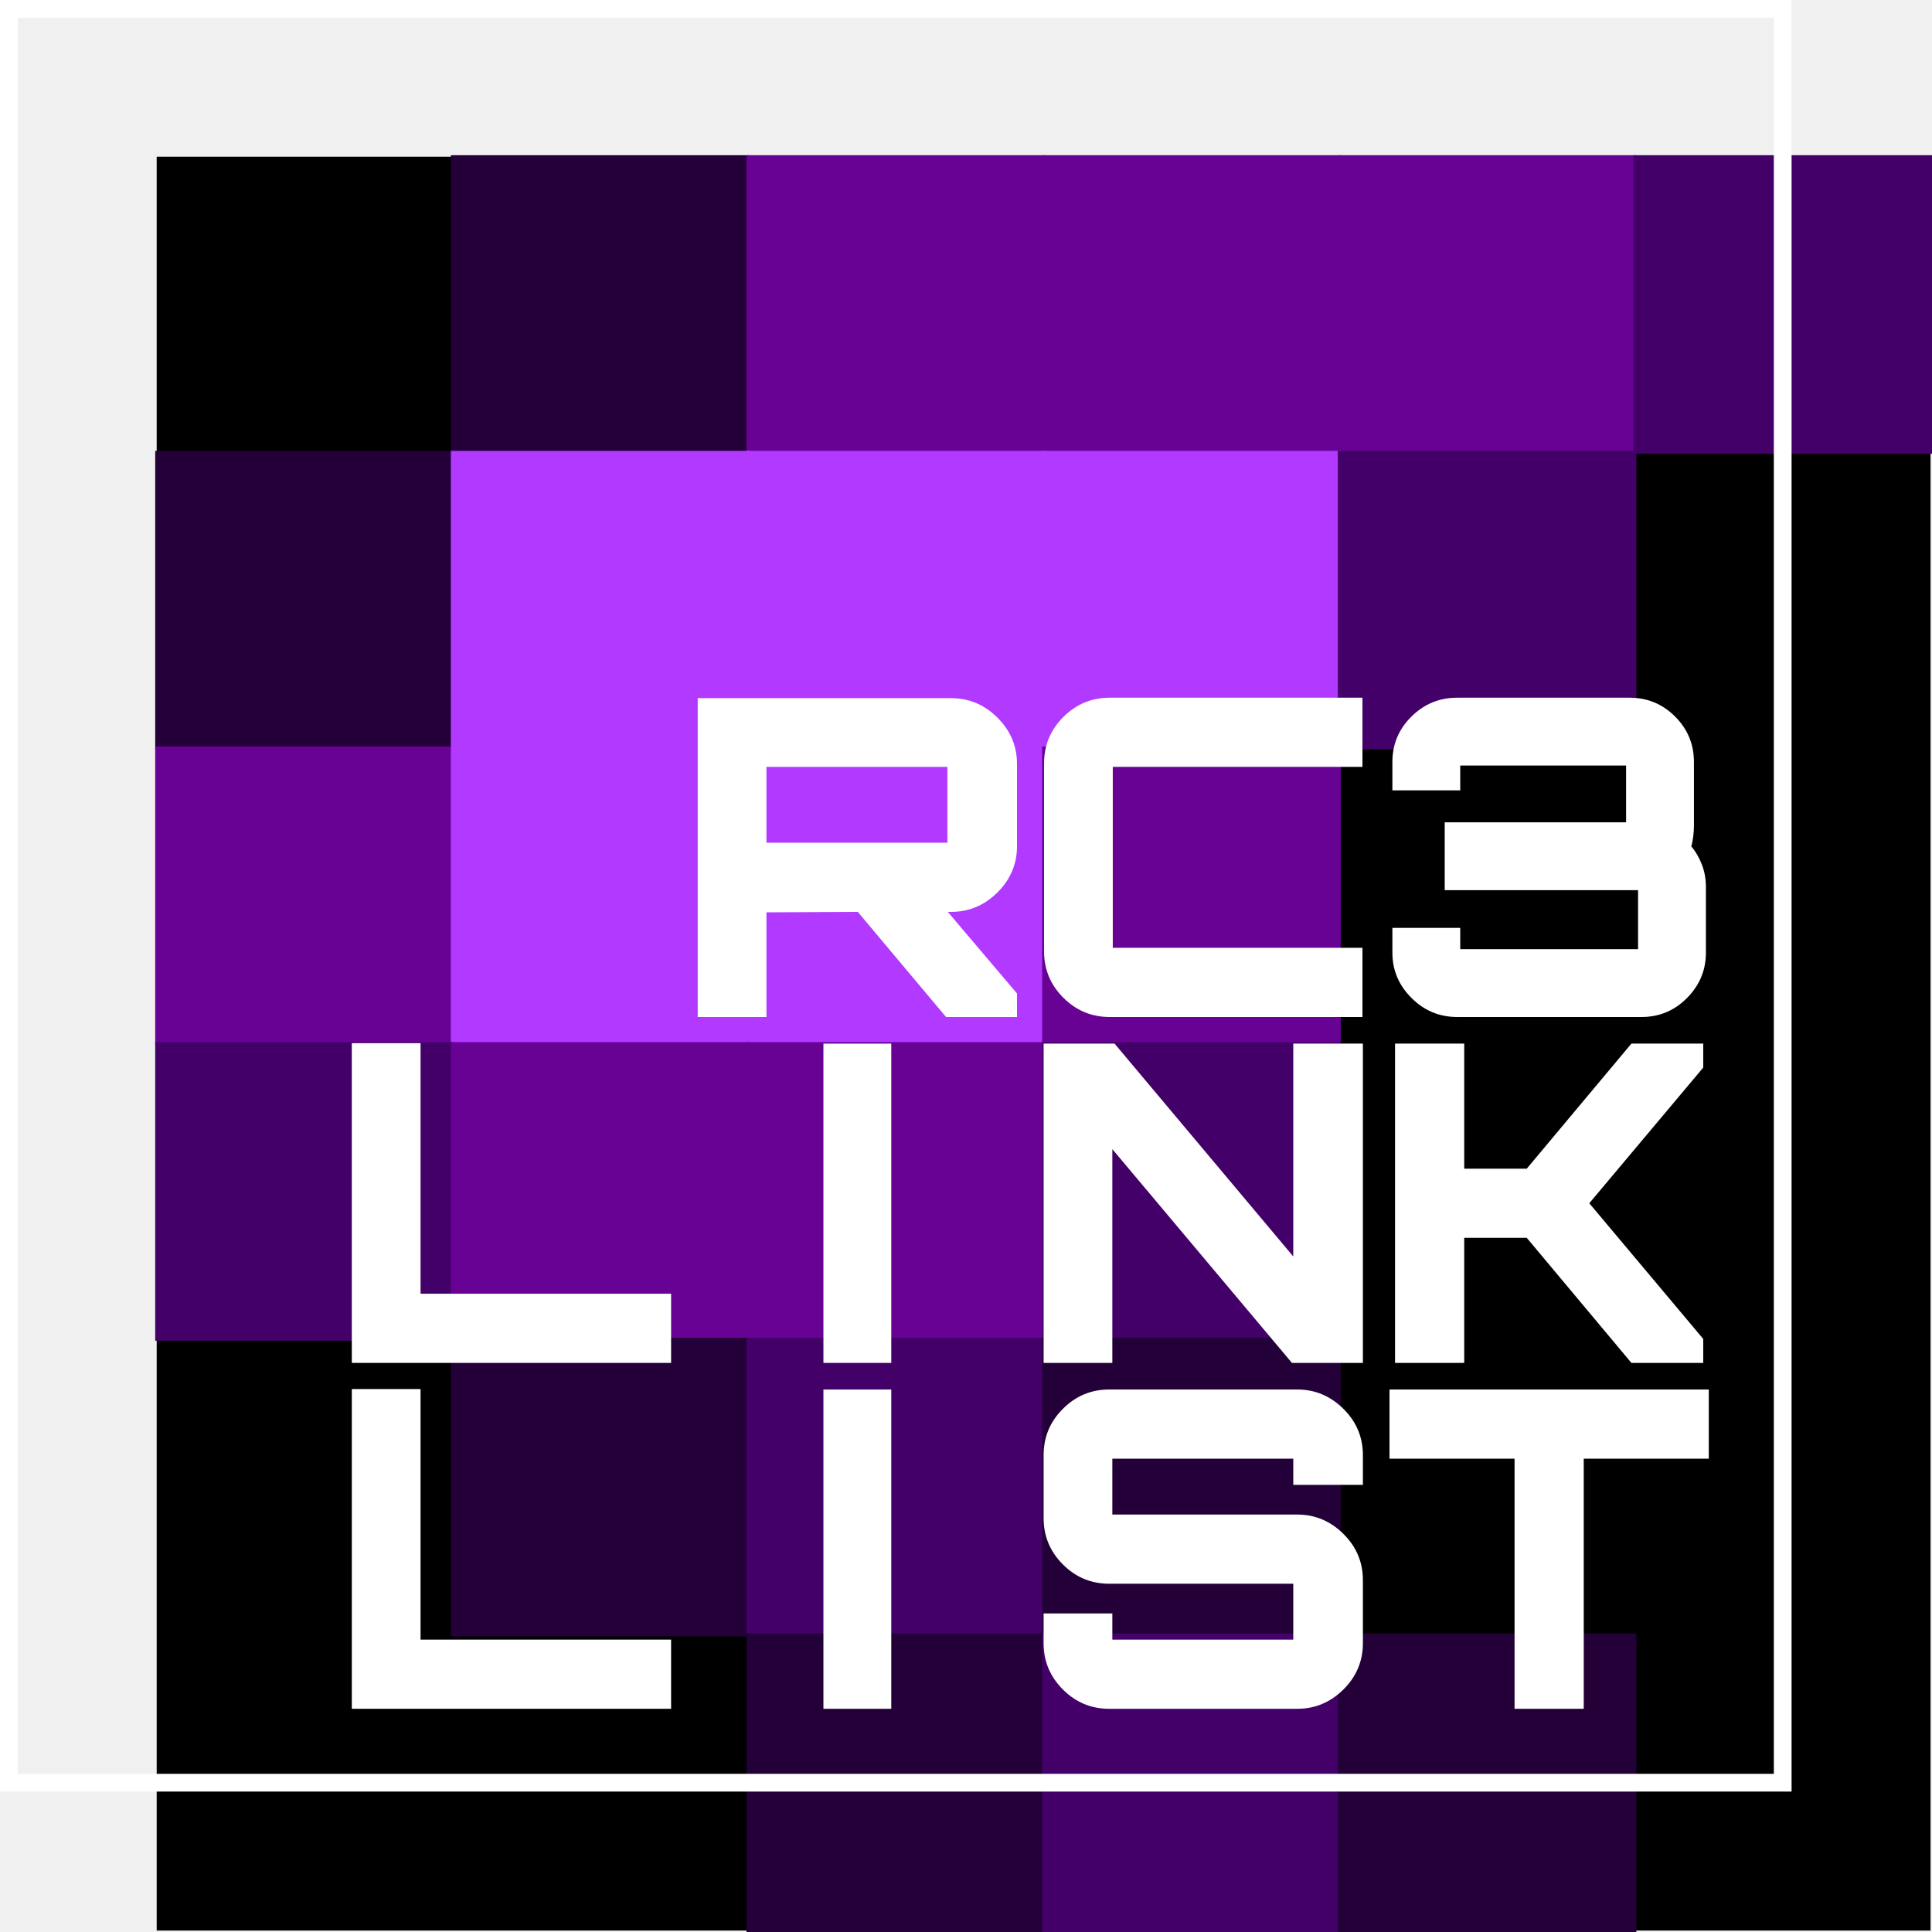
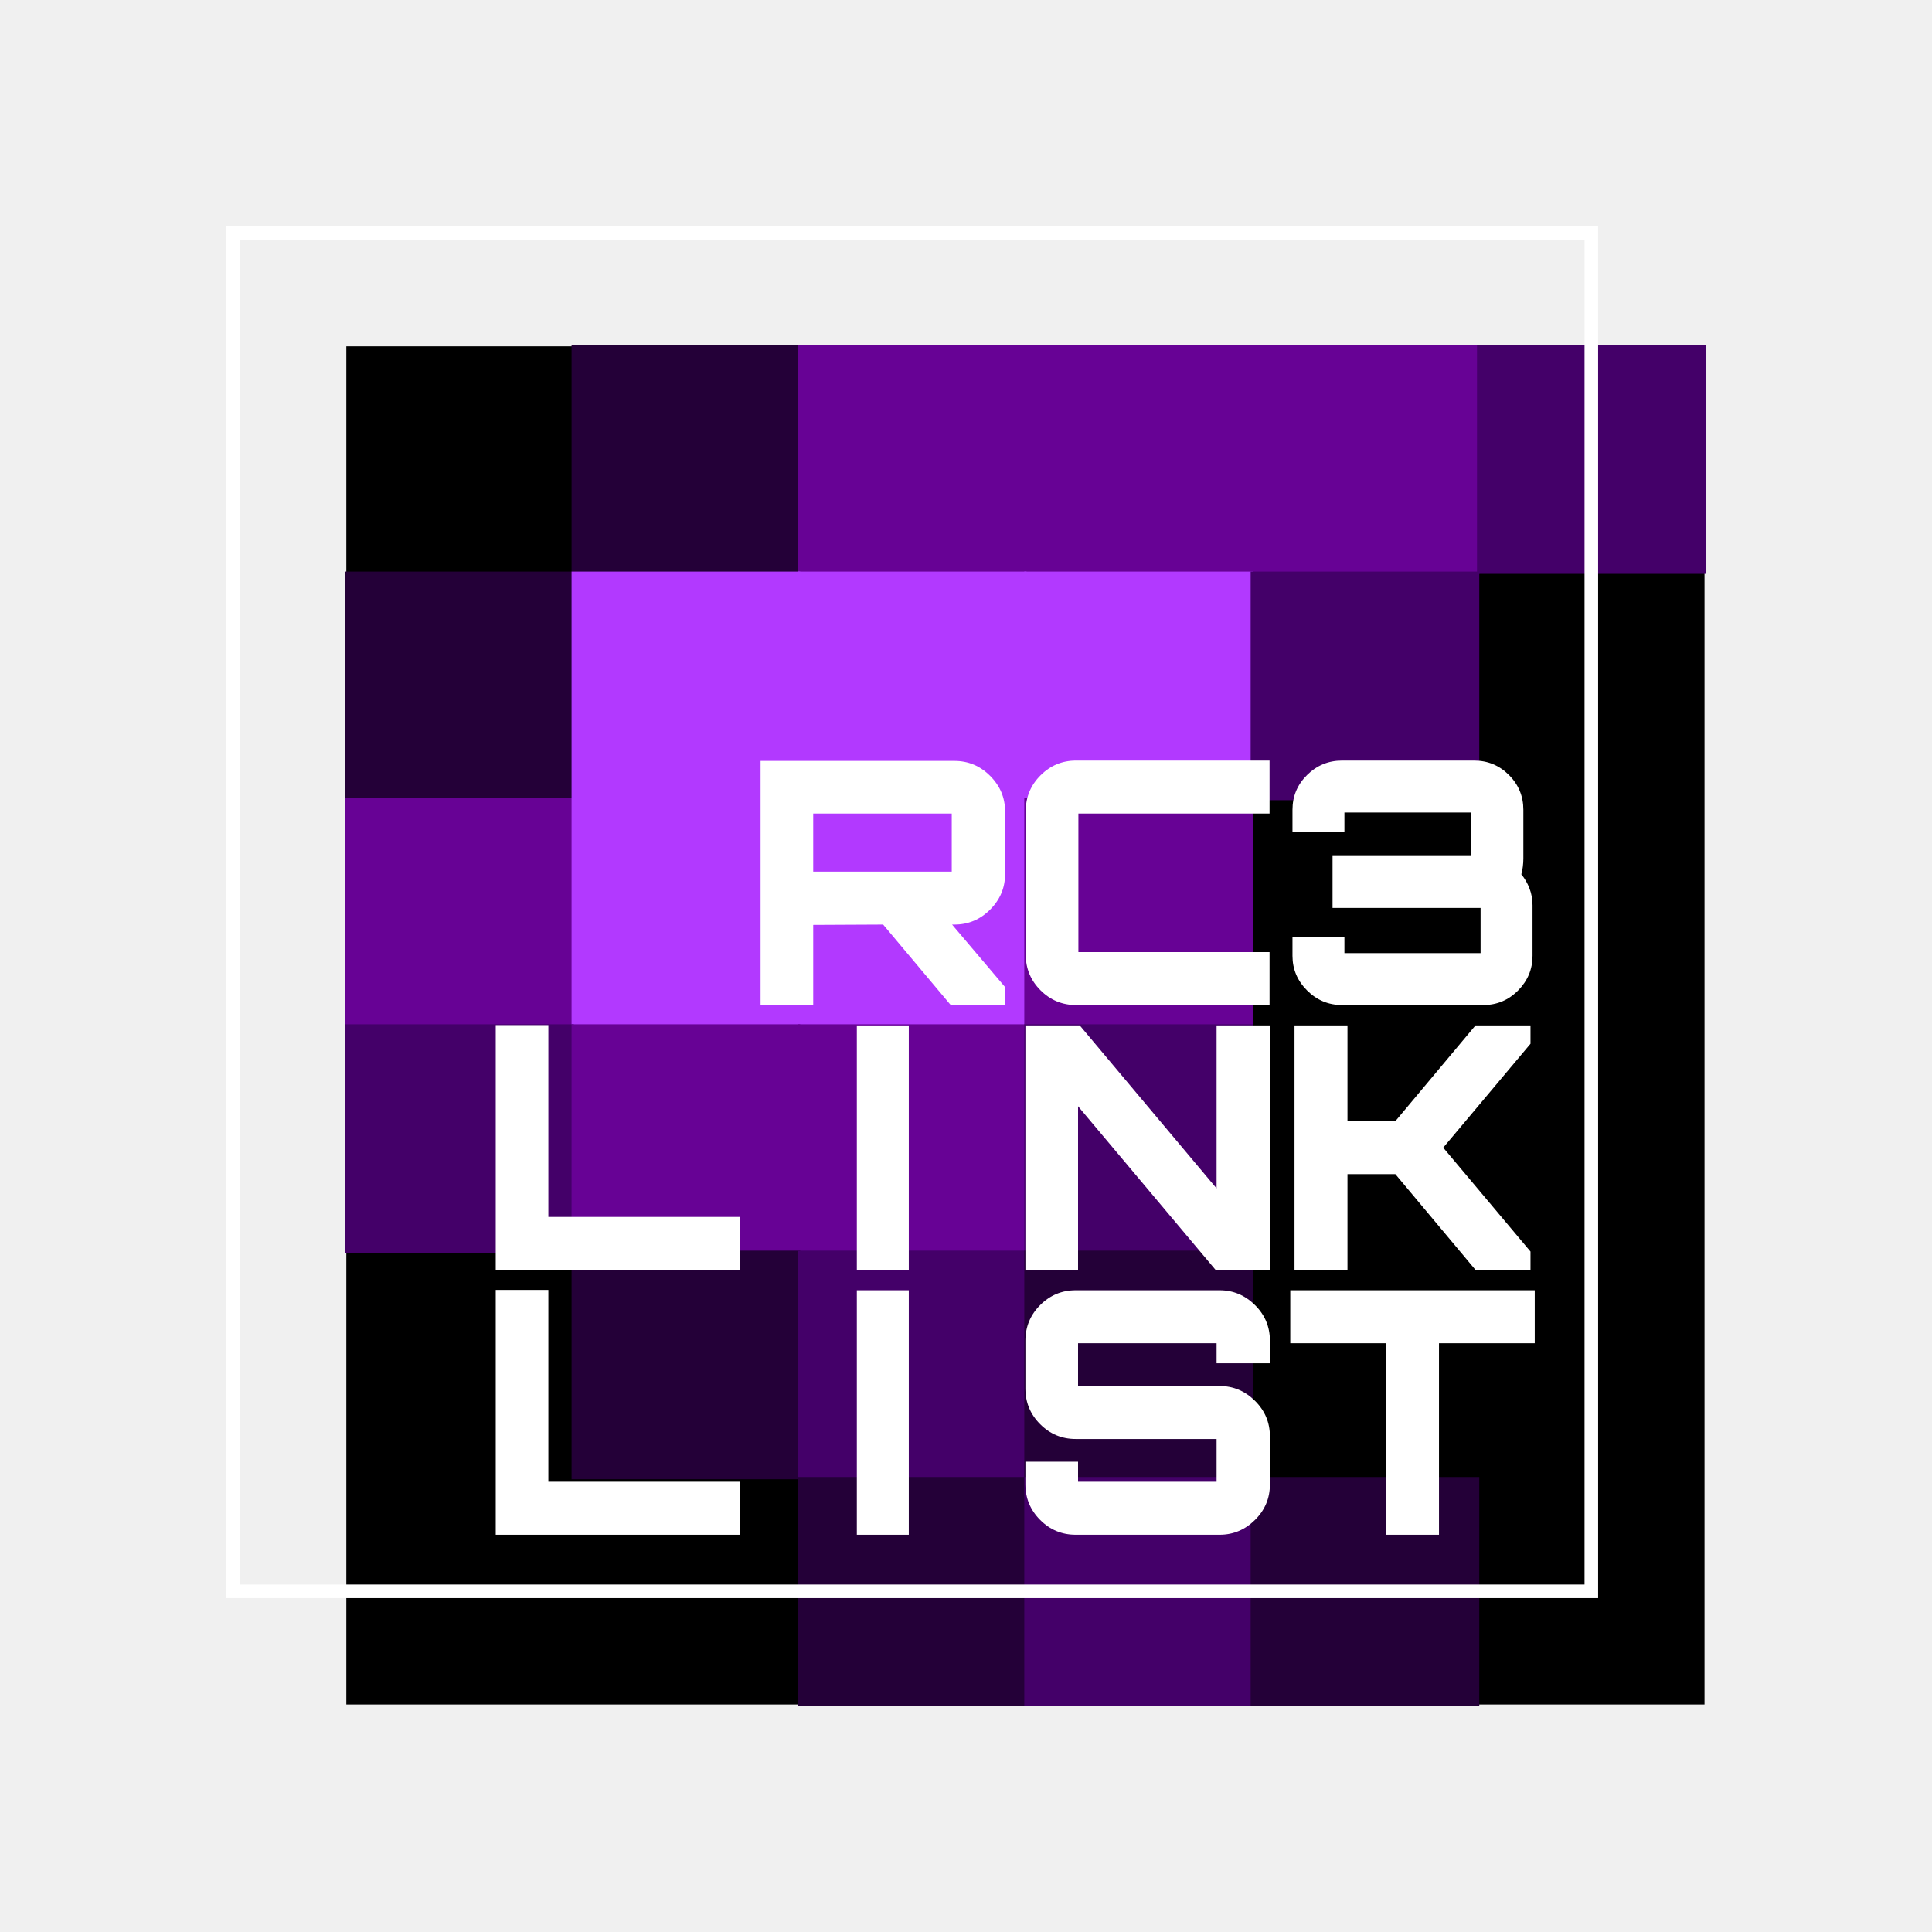
- <svg xmlns="http://www.w3.org/2000/svg" version="1.1" width="300" height="300" viewBox="607,110.812,653.5,653.5" style="background:black">
+ <svg xmlns="http://www.w3.org/2000/svg" version="1.1" width="500" height="500" viewBox="507,10.812,853.5,853.5" style="background:black">
  <g fill="none" fill-rule="nonzero" stroke="none" stroke-width="none" stroke-linecap="none" stroke-linejoin="miter" stroke-miterlimit="10" stroke-dasharray="none" stroke-dashoffset="0" font-family="none" font-weight="none" font-size="none" text-anchor="none" style="mix-blend-mode: normal">
    <g stroke="none">
      <path d="M660,763.812v-600h600v600z" fill="#000000" stroke-width="1" stroke-linecap="butt" stroke-dasharray="" />
      <path transform="translate(659.5,163.3125) scale(1.01,1.01)" d="M0,100v-100h100v100z" fill="none" stroke-width="3" stroke-linecap="round" stroke-dasharray="4,10" />
      <path transform="translate(658.5,163.3125) scale(1.01,1.01)" d="M100,100v-100h100v100z" fill="#240038" stroke-width="3" stroke-linecap="round" stroke-dasharray="4,10" />
      <path transform="translate(657.5,163.3125) scale(1.01,1.01)" d="M200,100v-100h100v100z" fill="#670295" stroke-width="3" stroke-linecap="round" stroke-dasharray="4,10" />
      <path transform="translate(656.5,163.3125) scale(1.01,1.01)" d="M300,100v-100h100v100z" fill="#670295" stroke-width="3" stroke-linecap="round" stroke-dasharray="4,10" />
      <path transform="translate(655.5,163.3125) scale(1.01,1.01)" d="M400,100v-100h100v100z" fill="#670295" stroke-width="3" stroke-linecap="round" stroke-dasharray="4,10" />
      <path transform="translate(654.5,163.3125) scale(1.01,1.01)" d="M500,100v-100h100v100z" fill="#440069" stroke-width="3" stroke-linecap="round" stroke-dasharray="4,10" />
      <path transform="translate(659.5,162.3125) scale(1.01,1.01)" d="M0,200v-100h100v100z" fill="#240038" stroke-width="3" stroke-linecap="round" stroke-dasharray="4,10" />
      <path transform="translate(658.5,162.3125) scale(1.01,1.01)" d="M100,200v-100h100v100z" fill="#b239ff" stroke-width="3" stroke-linecap="round" stroke-dasharray="4,10" />
      <path transform="translate(657.5,162.3125) scale(1.01,1.01)" d="M200,200v-100h100v100z" fill="#b239ff" stroke-width="3" stroke-linecap="round" stroke-dasharray="4,10" />
      <path transform="translate(656.5,162.3125) scale(1.01,1.01)" d="M300,200v-100h100v100z" fill="#b239ff" stroke-width="3" stroke-linecap="round" stroke-dasharray="4,10" />
      <path transform="translate(655.5,162.3125) scale(1.01,1.01)" d="M400,200v-100h100v100z" fill="#440069" stroke-width="3" stroke-linecap="round" stroke-dasharray="4,10" />
      <path transform="translate(654.5,162.3125) scale(1.01,1.01)" d="M500,200v-100h100v100z" fill="none" stroke-width="3" stroke-linecap="round" stroke-dasharray="4,10" />
      <path transform="translate(659.5,161.3125) scale(1.01,1.01)" d="M0,300v-100h100v100z" fill="#670295" stroke-width="3" stroke-linecap="round" stroke-dasharray="4,10" />
      <path transform="translate(658.5,161.3125) scale(1.01,1.01)" d="M100,300v-100h100v100z" fill="#b239ff" stroke-width="3" stroke-linecap="round" stroke-dasharray="4,10" />
      <path transform="translate(657.5,161.3125) scale(1.01,1.01)" d="M200,300v-100h100v100z" fill="#b239ff" stroke-width="3" stroke-linecap="round" stroke-dasharray="4,10" />
      <path transform="translate(656.5,161.3125) scale(1.01,1.01)" d="M300,300v-100h100v100z" fill="#670295" stroke-width="3" stroke-linecap="round" stroke-dasharray="4,10" />
      <path transform="translate(655.5,161.3125) scale(1.01,1.01)" d="M400,300v-100h100v100z" fill="none" stroke-width="3" stroke-linecap="round" stroke-dasharray="4,10" />
      <path transform="translate(654.5,161.3125) scale(1.01,1.01)" d="M500,300v-100h100v100z" fill="none" stroke-width="3" stroke-linecap="round" stroke-dasharray="4,10" />
      <path transform="translate(659.5,160.3125) scale(1.01,1.01)" d="M0,400v-100h100v100z" fill="#440069" stroke-width="3" stroke-linecap="round" stroke-dasharray="4,10" />
      <path transform="translate(658.5,160.3125) scale(1.01,1.01)" d="M100,400v-100h100v100z" fill="#670295" stroke-width="3" stroke-linecap="round" stroke-dasharray="4,10" />
      <path transform="translate(657.5,160.3125) scale(1.01,1.01)" d="M200,400v-100h100v100z" fill="#670295" stroke-width="3" stroke-linecap="round" stroke-dasharray="4,10" />
      <path transform="translate(656.5,160.3125) scale(1.01,1.01)" d="M300,400v-100h100v100z" fill="#440069" stroke-width="3" stroke-linecap="round" stroke-dasharray="4,10" />
      <path transform="translate(655.5,160.3125) scale(1.01,1.01)" d="M400,400v-100h100v100z" fill="none" stroke-width="3" stroke-linecap="round" stroke-dasharray="4,10" />
      <path transform="translate(654.5,160.3125) scale(1.01,1.01)" d="M500,400v-100h100v100z" fill="none" stroke-width="3" stroke-linecap="round" stroke-dasharray="4,10" />
      <path transform="translate(659.5,159.3125) scale(1.01,1.01)" d="M0,500v-100h100v100z" fill="none" stroke-width="3" stroke-linecap="round" stroke-dasharray="4,10" />
      <path transform="translate(658.5,159.3125) scale(1.01,1.01)" d="M100,500v-100h100v100z" fill="#240038" stroke-width="3" stroke-linecap="round" stroke-dasharray="4,10" />
      <path transform="translate(657.5,159.3125) scale(1.01,1.01)" d="M200,500v-100h100v100z" fill="#440069" stroke-width="3" stroke-linecap="round" stroke-dasharray="4,10" />
      <path transform="translate(656.5,159.3125) scale(1.01,1.01)" d="M300,500v-100h100v100z" fill="#240038" stroke-width="3" stroke-linecap="round" stroke-dasharray="4,10" />
      <path transform="translate(655.5,159.3125) scale(1.01,1.01)" d="M400,500v-100h100v100z" fill="none" stroke-width="3" stroke-linecap="round" stroke-dasharray="4,10" />
      <path transform="translate(654.5,159.3125) scale(1.01,1.01)" d="M500,500v-100h100v100z" fill="none" stroke-width="3" stroke-linecap="round" stroke-dasharray="4,10" />
      <path transform="translate(659.5,158.3125) scale(1.01,1.01)" d="M0,600v-100h100v100z" fill="none" stroke-width="3" stroke-linecap="round" stroke-dasharray="4,10" />
      <path transform="translate(658.5,158.3125) scale(1.01,1.01)" d="M100,600v-100h100v100z" fill="none" stroke-width="3" stroke-linecap="round" stroke-dasharray="4,10" />
      <path transform="translate(657.5,158.3125) scale(1.01,1.01)" d="M200,600v-100h100v100z" fill="#240038" stroke-width="3" stroke-linecap="round" stroke-dasharray="4,10" />
      <path transform="translate(656.5,158.3125) scale(1.01,1.01)" d="M300,600v-100h100v100z" fill="#440069" stroke-width="3" stroke-linecap="round" stroke-dasharray="4,10" />
      <path transform="translate(655.5,158.3125) scale(1.01,1.01)" d="M400,600v-100h100v100z" fill="#240038" stroke-width="3" stroke-linecap="round" stroke-dasharray="4,10" />
      <path transform="translate(654.5,158.3125) scale(1.01,1.01)" d="M500,600v-100h100v100z" fill="none" stroke-width="3" stroke-linecap="round" stroke-dasharray="4,10" />
    </g>
    <path d="M1060,563.812v-100h100v100z" fill="none" stroke="none" stroke-width="3" stroke-linecap="round" stroke-dasharray="4,10" />
    <g stroke-linecap="butt" stroke-dasharray="">
      <path d="M610,713.812v-600h600v600z" fill="none" stroke="#ffffff" stroke-width="6" />
      <g fill="#ffffff" stroke="none" stroke-width="1">
        <path d="M1142.7,688.812h-23.4v-84.6h-42.3v-23.4h108v23.4h-42.3z" />
        <path d="M1045.8,688.812h-63.6c-6.1,0 -11.323,-2.173 -15.67,-6.52c-4.353,-4.353 -6.53,-9.58 -6.53,-15.68v0v-10.05h23.25v3.9c0,3.3 0,4.95 0,4.95c0,0 1.65,0 4.95,0v0h51.3c3.3,0 4.95,0 4.95,0c0,0 0,-1.65 0,-4.95v0v-9c0,-3.3 0,-4.95 0,-4.95c0,0 -1.65,0 -4.95,0v0h-57.3c-6.1,0 -11.323,-2.173 -15.67,-6.52c-4.353,-4.353 -6.53,-9.58 -6.53,-15.68v0v-21.3c0,-6.1 2.177,-11.323 6.53,-15.67c4.347,-4.353 9.57,-6.53 15.67,-6.53v0h63.6c6,0 11.2,2.177 15.6,6.53c4.4,4.347 6.6,9.57 6.6,15.67v0v10.05h-23.55v-3.9c0,-3.3 0,-4.95 0,-4.95c0,0 -1.65,0 -4.95,0v0h-51.3c-3.3,0 -4.95,0 -4.95,0c0,0 0,1.65 0,4.95v0v9c0,3.3 0,4.95 0,4.95c0,0 1.65,0 4.95,0v0h57.6c6,0 11.2,2.177 15.6,6.53c4.4,4.347 6.6,9.57 6.6,15.67v0v21.3c0,6.1 -2.2,11.327 -6.6,15.68c-4.4,4.347 -9.6,6.52 -15.6,6.52z" />
        <path d="M908.475,688.812h-22.95v-108h22.95z" />
        <path d="M834,688.812h-108v-108.15h23.25v84.75h84.75z" />
        <path d="M1102.275,571.812h-23.4v-108h23.4v42.3h21.15l35.4,-42.3h24.3v8.1l-38.55,45.9l38.55,45.9v8.1h-24.3l-35.4,-42.3h-21.15z" />
        <path d="M983.25,571.812h-23.25v-108h24l60.45,72v-72h23.55v108h-24l-60.75,-72.3z" />
        <path d="M908.475,571.812h-22.95v-108h22.95z" />
        <path d="M834,571.812h-108v-108.15h23.25v84.75h84.75z" />
        <path d="M1162.275,454.812h-62.4c-6,0 -11.15,-2.15 -15.45,-6.45c-4.3,-4.3 -6.45,-9.4 -6.45,-15.3v0v-8.4h22.95v2.25c0,3.3 0,4.95 0,4.95c0,0 1.65,0 4.95,0v0h50.25c3.3,0 4.95,0 4.95,0c0,0 0,-1.65 0,-4.95v0v-10.05c0,-3.3 0,-4.95 0,-4.95c0,0 -1.65,0 -4.95,0v0h-60.45v-22.95h56.4c3.3,0 4.95,0 4.95,0c0,0 0,-1.65 0,-4.95v0v-9.3c0,-3.3 0,-4.95 0,-4.95c0,0 -1.65,0 -4.95,0v0h-46.2c-3.3,0 -4.95,0 -4.95,0c0,0 0,1.65 0,4.95v0v3.45h-22.95v-9.6c0,-6 2.15,-11.127 6.45,-15.38c4.3,-4.247 9.45,-6.37 15.45,-6.37v0h58.35c6,0 11.127,2.123 15.38,6.37c4.247,4.253 6.37,9.38 6.37,15.38v0v21.6c0,1.1 -0.077,2.273 -0.23,3.52c-0.147,1.253 -0.37,2.38 -0.67,3.38v0c1.5,1.8 2.7,3.877 3.6,6.23c0.9,2.347 1.35,4.82 1.35,7.42v0v22.35c0,5.9 -2.123,11 -6.37,15.3c-4.253,4.3 -9.38,6.45 -15.38,6.45z" />
        <path d="M1067.85,454.812h-85.5c-6.1,0 -11.327,-2.173 -15.68,-6.52c-4.347,-4.353 -6.52,-9.58 -6.52,-15.68v0v-63.6c0,-6.1 2.173,-11.323 6.52,-15.67c4.353,-4.353 9.58,-6.53 15.68,-6.53v0h85.5v23.4h-79.5c-3.3,0 -4.95,0 -4.95,0c0,0 0,1.65 0,4.95v0v51.3c0,3.3 0,4.95 0,4.95c0,0 1.65,0 4.95,0v0h79.5z" />
        <path d="M866.25,454.812h-23.25v-107.85h85.65c6.1,0 11.35,2.2 15.75,6.6c4.4,4.4 6.6,9.6 6.6,15.6v0v27.9c0,6 -2.2,11.2 -6.6,15.6c-4.4,4.4 -9.65,6.6 -15.75,6.6v0h-1.05l23.4,27.6v7.95h-24l-29.85,-35.55l-30.9,0.15zM871.2,395.863v0h51.3c3.3,0 4.95,0 4.95,0c0,0 0,-1.65 0,-4.95v0v-15.75c0,-3.3 0,-4.95 0,-4.95c0,0 -1.65,0 -4.95,0v0h-51.3c-3.3,0 -4.95,0 -4.95,0c0,0 0,1.65 0,4.95v0v15.75c0,3.3 0,4.95 0,4.95c0,0 1.65,0 4.95,0z" />
      </g>
    </g>
  </g>
</svg>
